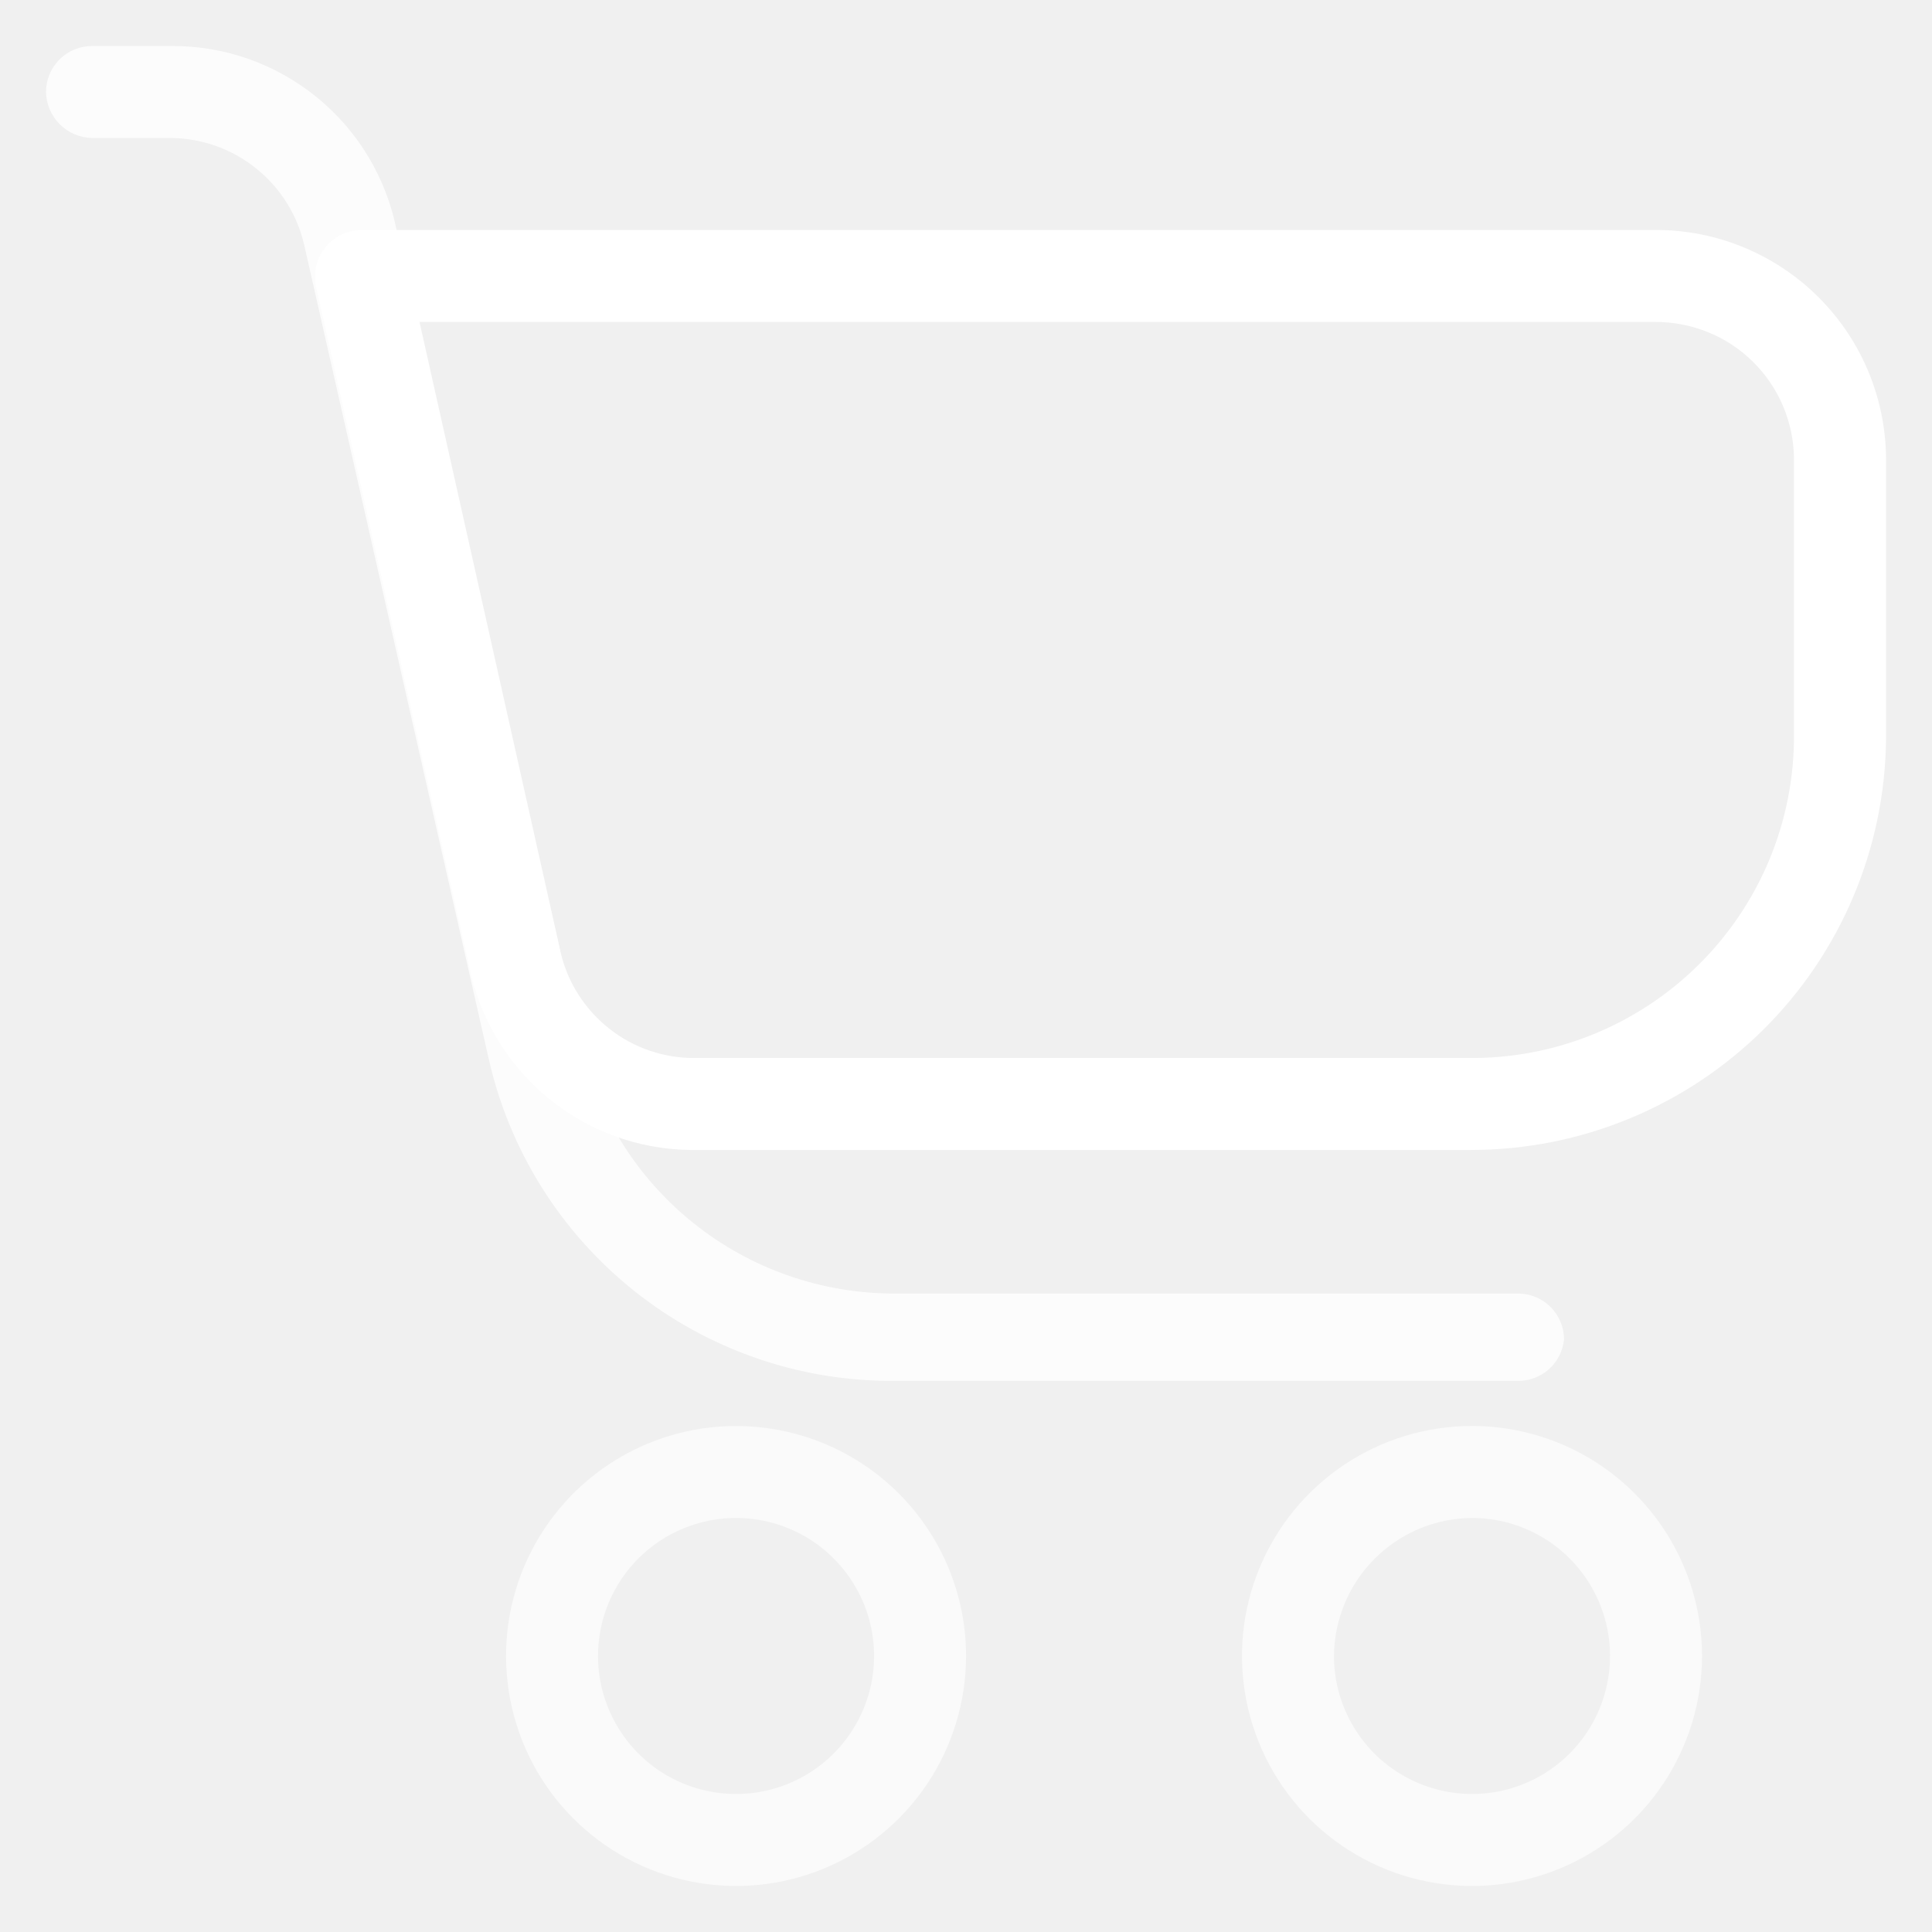
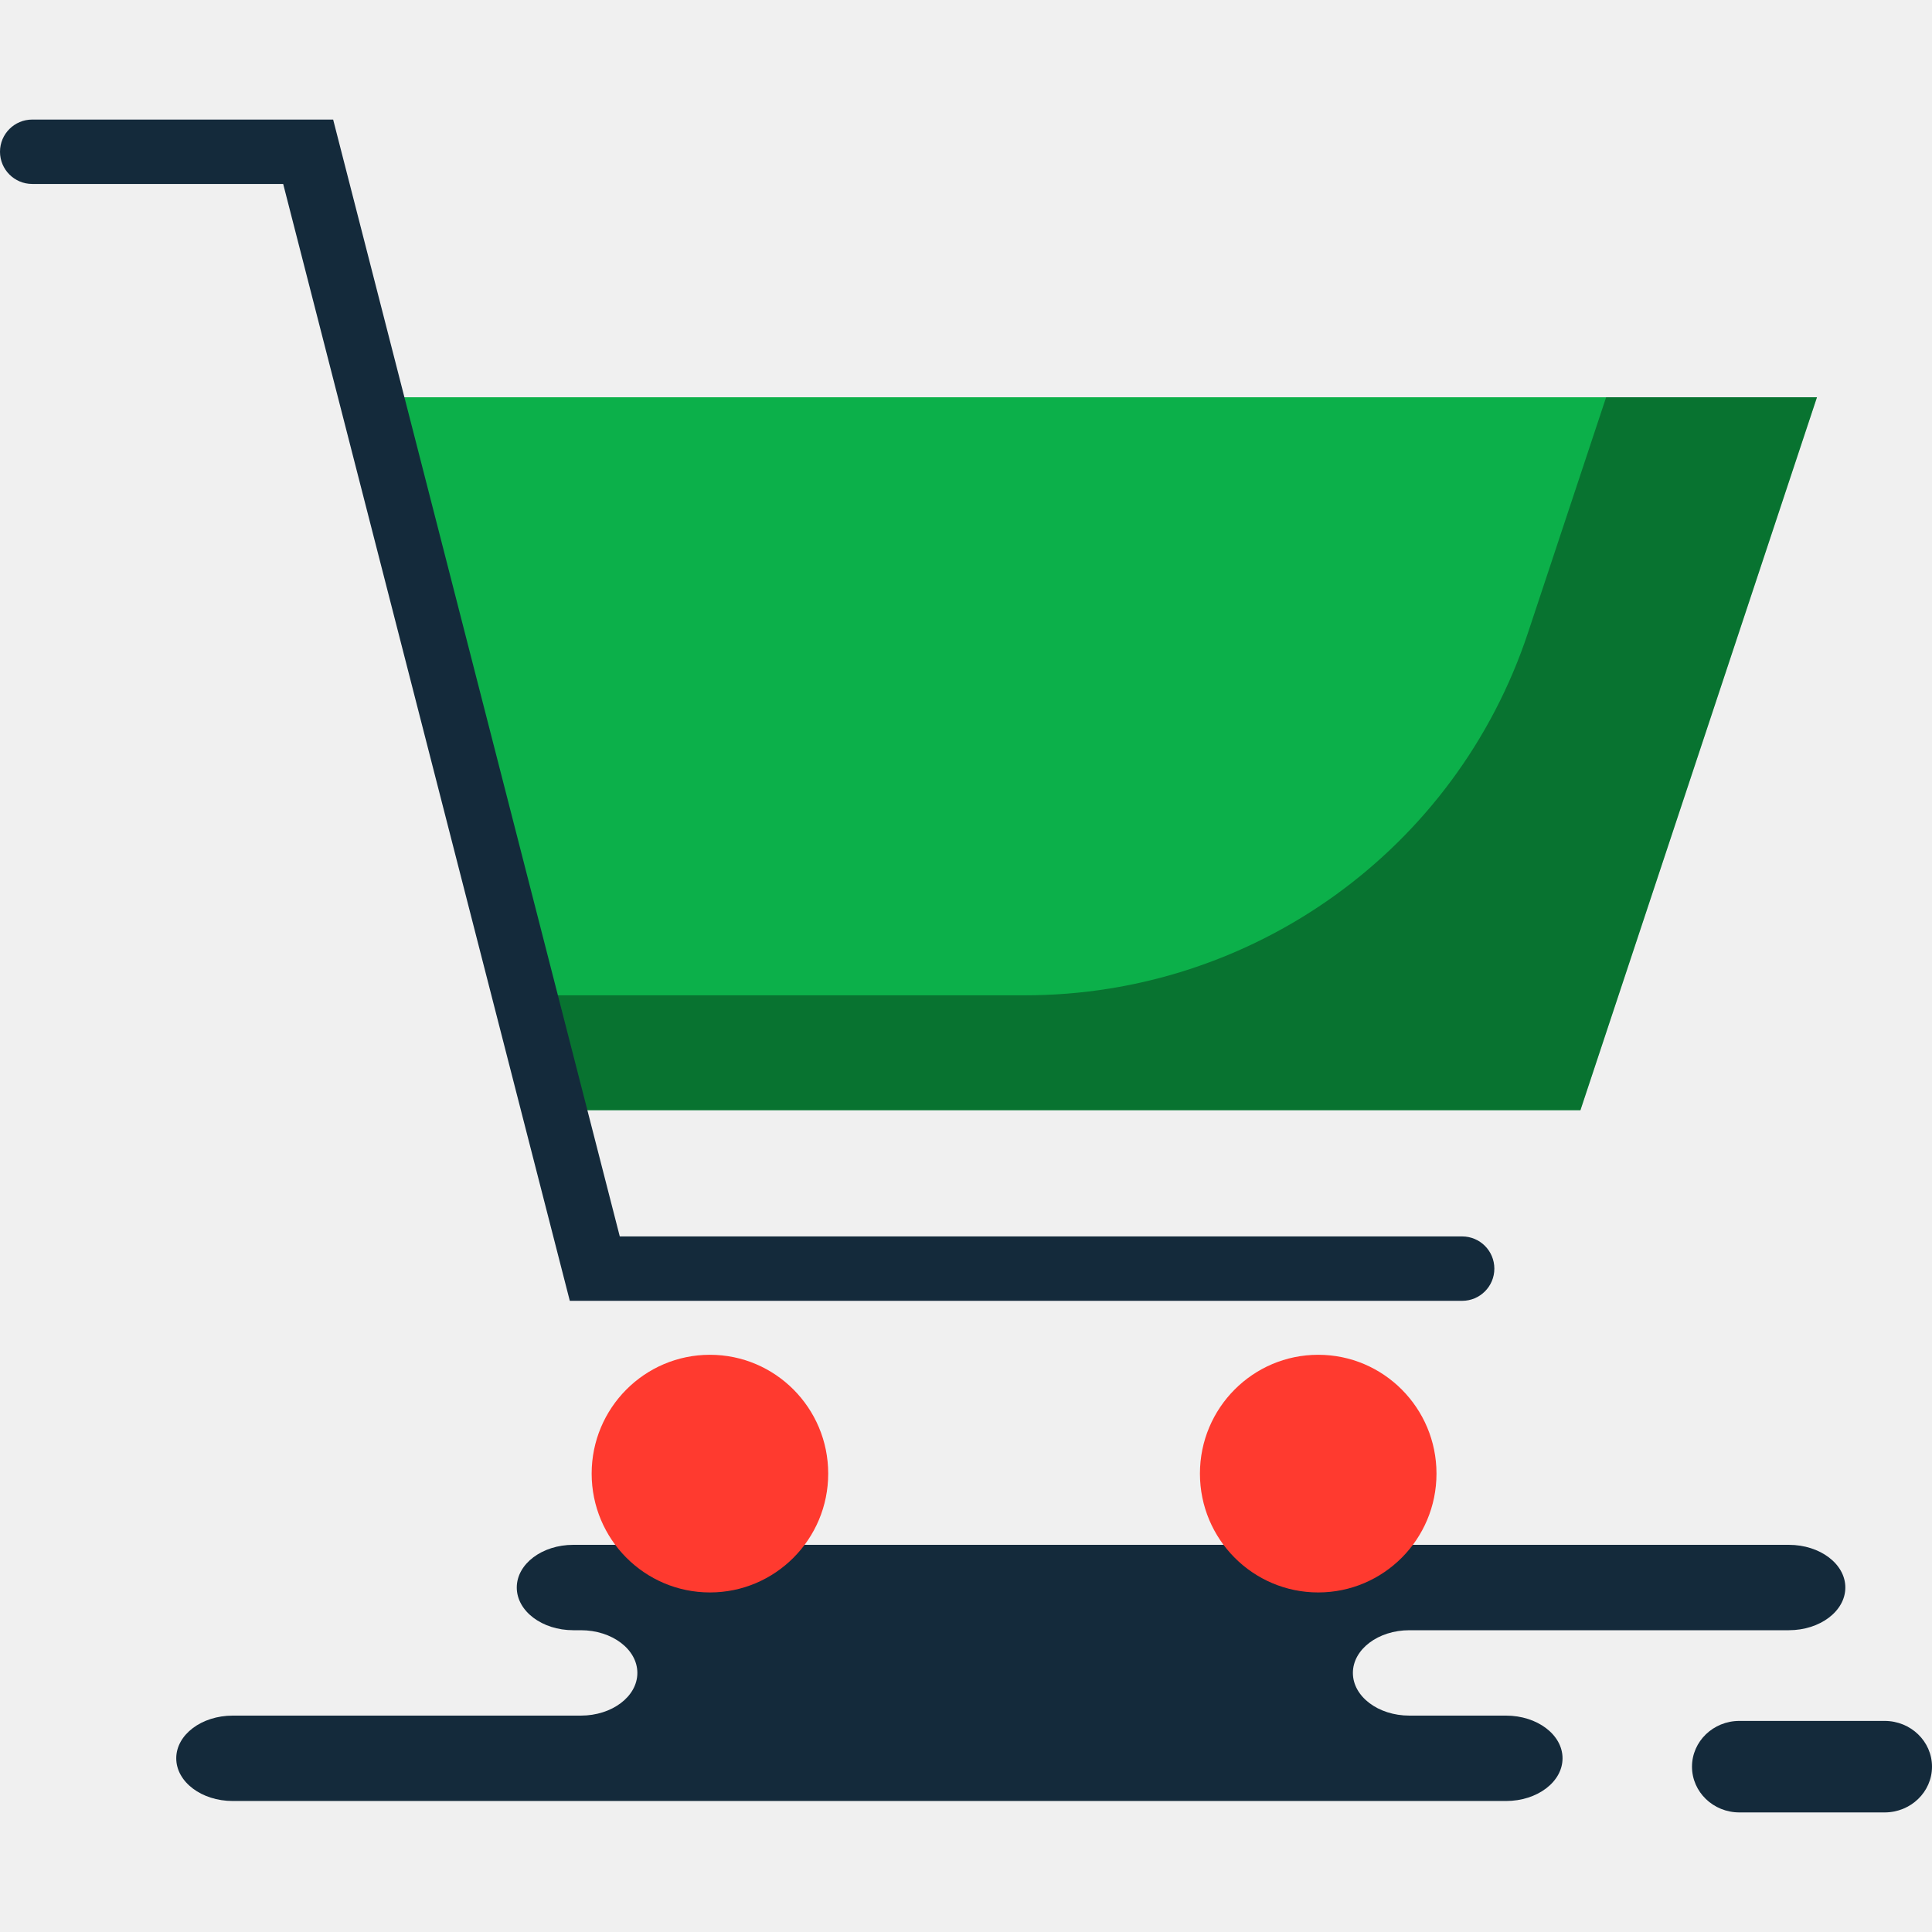
- <svg xmlns="http://www.w3.org/2000/svg" width="28" height="28" viewBox="0 0 28 28" fill="none">
-   <path opacity="0.64" d="M10.694 22C11.088 22.005 11.472 22.127 11.798 22.35C12.123 22.573 12.375 22.887 12.523 23.253C12.67 23.619 12.706 24.02 12.626 24.406C12.545 24.792 12.353 25.146 12.072 25.423C11.791 25.7 11.435 25.888 11.048 25.963C10.661 26.038 10.26 25.997 9.896 25.845C9.532 25.693 9.221 25.437 9.003 25.108C8.784 24.78 8.667 24.394 8.667 24C8.667 23.735 8.72 23.473 8.822 23.228C8.924 22.984 9.074 22.762 9.262 22.576C9.451 22.39 9.675 22.243 9.92 22.145C10.166 22.046 10.429 21.996 10.694 22ZM10.694 20.667C10.034 20.661 9.387 20.852 8.835 21.215C8.283 21.578 7.852 22.097 7.595 22.706C7.339 23.314 7.269 23.985 7.395 24.634C7.52 25.282 7.836 25.878 8.301 26.347C8.766 26.816 9.36 27.136 10.007 27.267C10.655 27.398 11.326 27.334 11.937 27.082C12.547 26.831 13.069 26.403 13.437 25.855C13.804 25.306 14.001 24.66 14.001 24C14.001 23.12 13.653 22.277 13.034 21.652C12.414 21.028 11.573 20.674 10.694 20.667V20.667Z" fill="white" />
-   <path opacity="0.64" d="M21.373 22C21.767 22.008 22.15 22.132 22.473 22.356C22.797 22.581 23.047 22.896 23.192 23.262C23.338 23.628 23.372 24.029 23.29 24.414C23.208 24.799 23.015 25.152 22.733 25.428C22.452 25.703 22.096 25.89 21.709 25.964C21.322 26.038 20.922 25.996 20.559 25.843C20.196 25.691 19.886 25.435 19.668 25.107C19.45 24.779 19.333 24.394 19.333 24C19.337 23.471 19.549 22.964 19.923 22.59C20.297 22.215 20.804 22.003 21.333 22H21.373ZM21.333 20.666C20.674 20.666 20.03 20.862 19.481 21.228C18.933 21.595 18.506 22.115 18.254 22.724C18.001 23.333 17.935 24.003 18.064 24.65C18.193 25.297 18.51 25.891 18.976 26.357C19.442 26.823 20.036 27.14 20.683 27.269C21.33 27.398 22 27.332 22.609 27.079C23.218 26.827 23.739 26.4 24.105 25.852C24.471 25.304 24.667 24.659 24.667 24C24.667 23.123 24.321 22.281 23.704 21.657C23.088 21.033 22.25 20.677 21.373 20.666H21.333Z" fill="white" />
-   <path d="M21.32 16.666H10C9.242 16.656 8.51 16.386 7.928 15.9C7.345 15.415 6.947 14.744 6.8 14L4.587 4.186C4.56 4.086 4.557 3.981 4.578 3.879C4.598 3.778 4.641 3.682 4.705 3.6C4.768 3.517 4.849 3.45 4.941 3.404C5.034 3.358 5.137 3.334 5.24 3.333H23.987C24.429 3.331 24.867 3.417 25.276 3.587C25.684 3.756 26.055 4.005 26.367 4.319C26.678 4.633 26.924 5.005 27.09 5.415C27.256 5.825 27.339 6.264 27.334 6.706V10.706C27.32 12.292 26.68 13.808 25.554 14.924C24.427 16.04 22.906 16.666 21.32 16.666V16.666ZM6.08 4.666L8.107 13.72C8.192 14.164 8.426 14.566 8.77 14.859C9.114 15.153 9.548 15.32 10 15.333H21.267C21.887 15.342 22.502 15.227 23.076 14.996C23.651 14.764 24.174 14.421 24.615 13.985C25.055 13.55 25.405 13.031 25.643 12.459C25.881 11.886 26.002 11.273 26 10.653V6.653C25.998 6.39 25.945 6.131 25.843 5.889C25.741 5.647 25.592 5.427 25.405 5.243C25.218 5.058 24.997 4.912 24.753 4.814C24.51 4.715 24.25 4.665 23.987 4.666H6.08Z" fill="white" />
-   <path opacity="0.8" d="M22 20.013H12.947C11.582 20.019 10.256 19.558 9.189 18.707C8.122 17.855 7.378 16.665 7.08 15.333L4.414 3.573C4.318 3.133 4.076 2.738 3.727 2.453C3.379 2.167 2.944 2.008 2.494 2H1.334C1.158 1.996 0.99 1.925 0.866 1.801C0.742 1.677 0.67 1.509 0.667 1.333C0.667 1.156 0.737 0.987 0.862 0.862C0.987 0.737 1.157 0.667 1.334 0.667H2.494C3.261 0.664 4.005 0.929 4.599 1.416C5.193 1.902 5.598 2.58 5.747 3.333L8.414 15.093C8.642 16.131 9.219 17.06 10.049 17.725C10.878 18.39 11.911 18.75 12.974 18.747H22C22.177 18.747 22.347 18.817 22.472 18.942C22.597 19.067 22.667 19.236 22.667 19.413C22.65 19.578 22.573 19.731 22.45 19.842C22.326 19.953 22.166 20.014 22 20.013V20.013Z" fill="white" />
+ <svg xmlns="http://www.w3.org/2000/svg" version="1.1" id="Capa_1" x="0px" y="0px" viewBox="0 0 217.228 217.228" style="enable-background:new 0 0 217.228 217.228;" xml:space="preserve">
+   <g>
+     <g id="group-109svg">
+       <path id="path-1_11_" style="fill:#142A3B;" d="M82.665,173.696H64.46c-3.51,0-6.356,2.149-6.356,4.8s2.846,4.801,6.356,4.801    h0.847c3.511,0,6.356,2.149,6.356,4.8s-2.845,4.801-6.356,4.801H26.172c-3.51,0-6.355,2.149-6.355,4.8s2.845,4.801,6.355,4.801    h47.031h96.129c3.51,0,6.355-2.15,6.355-4.801s-2.845-4.8-6.355-4.8h-10.861c-3.511,0-6.356-2.15-6.356-4.801s2.845-4.8,6.356-4.8    h42.658c3.51,0,6.355-2.15,6.355-4.801s-2.845-4.8-6.355-4.8h-3.184H82.665z" />
+       <path id="path-2_11_" style="fill:#142A3B;" d="M195.571,203.783c-2.943,0-5.328-2.302-5.328-5.144    c0-2.841,2.385-5.145,5.328-5.145H211.9c2.943,0,5.328,2.304,5.328,5.145c0,2.842-2.385,5.144-5.328,5.144H195.571z" />
+       <path id="path-3_11_" style="fill:#FF3A2F;" d="M134.917,165.689c0,7.379,5.955,13.36,13.299,13.36    c7.343,0,13.298-5.981,13.298-13.36c0-7.377-5.955-13.361-13.298-13.361C140.872,152.328,134.917,158.312,134.917,165.689z" />
+       <path id="path-4_11_" style="fill:#FF3A2F;" d="M66.524,165.689c0,7.379,5.955,13.36,13.299,13.36    c7.343,0,13.298-5.981,13.298-13.36c0-7.377-5.955-13.361-13.298-13.361C72.479,152.328,66.524,158.312,66.524,165.689z" />
+       <path id="path-5_11_" style="fill:#0CB04A;" d="M62.703,124.828h114.995l26.596-80.163H44.712l0,0" />
+       <path id="path-6_11_" style="opacity:0.35;enable-background:new    ;" d="M180.588,44.666l-8.786,26.479    c-8.073,24.334-30.868,40.764-56.555,40.764H59.803l2.9,12.92h114.995l26.597-80.163H180.588z" />
+       <path id="path-7_11_" style="fill:#142A3B;" d="M164.399,146.261H64.067L31.84,20.683H3.621c-2,0-3.621-1.621-3.621-3.62    s1.621-3.619,3.621-3.619h33.837L69.686,139.02h94.713c2,0,3.621,1.622,3.621,3.622    C168.02,144.641,166.399,146.261,164.399,146.261z" />
+     </g>
+   </g>
+   <g>
+ </g>
+   <g>
+ </g>
+   <g>
+ </g>
+   <g>
+ </g>
+   <g>
+ </g>
+   <g>
+ </g>
+   <g>
+ </g>
+   <g>
+ </g>
+   <g>
+ </g>
+   <g>
+ </g>
+   <g>
+ </g>
+   <g>
+ </g>
+   <g>
+ </g>
+   <g>
+ </g>
+   <g>
+ </g>
</svg>
